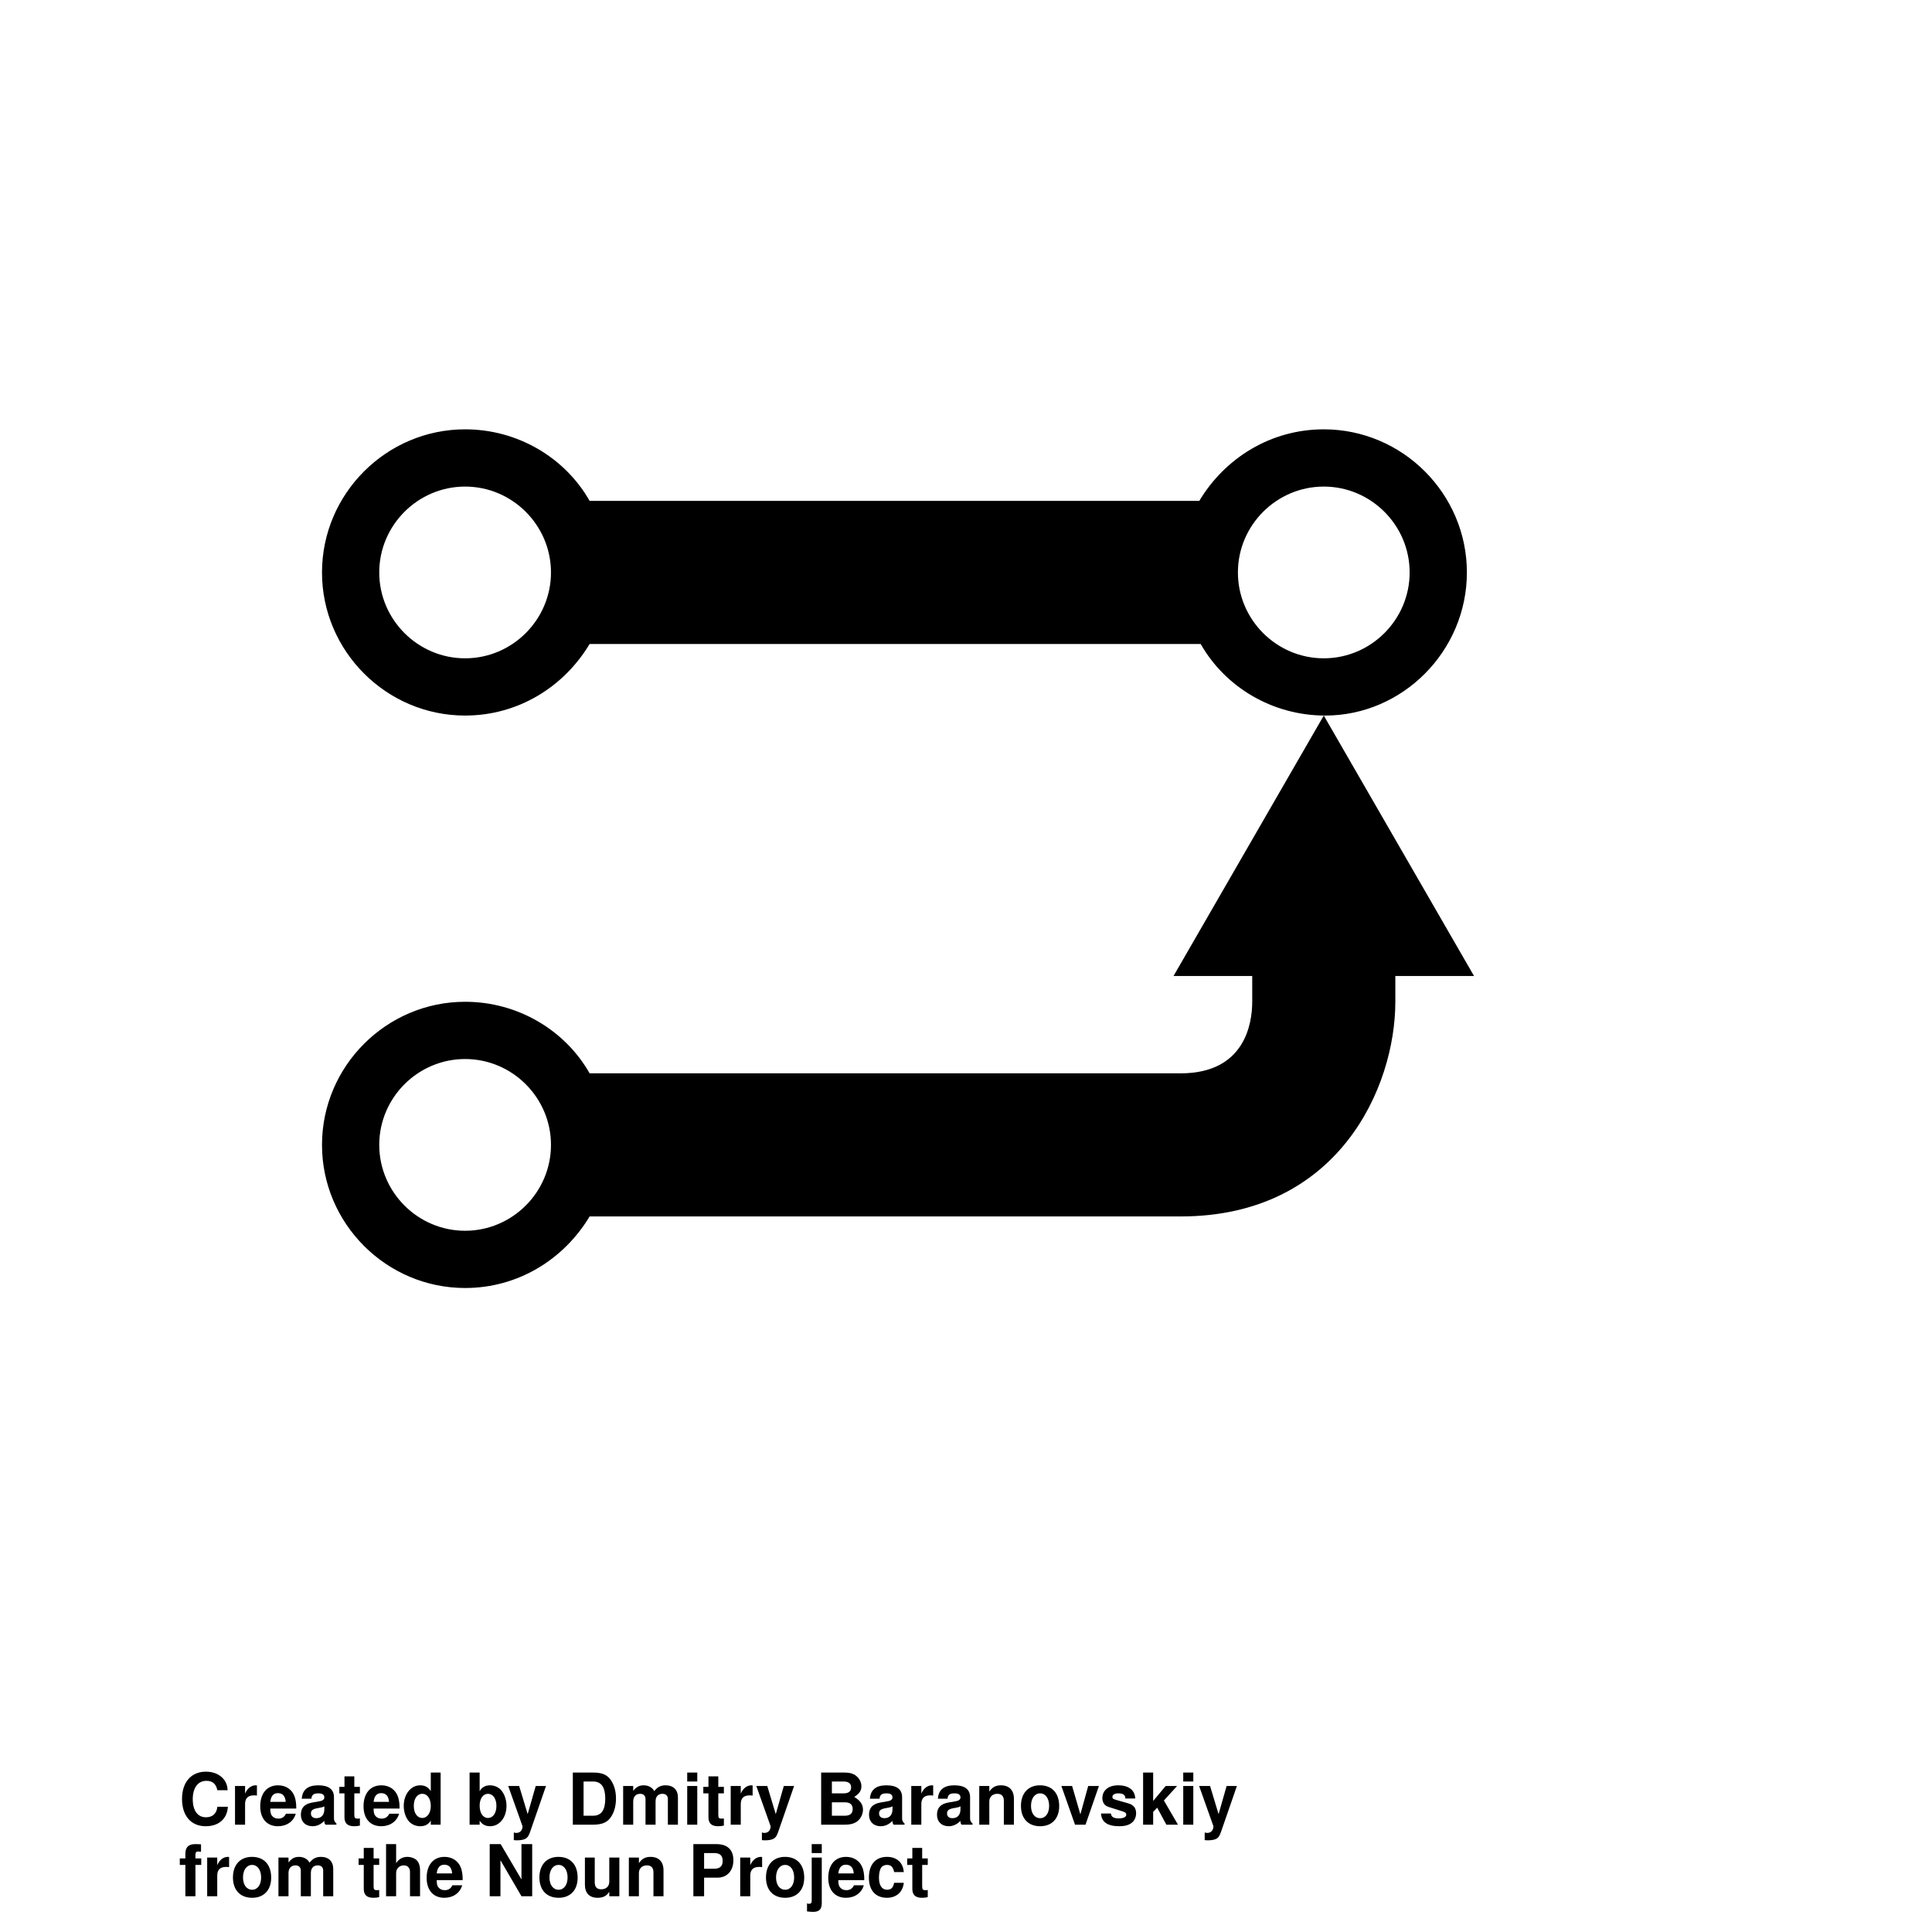
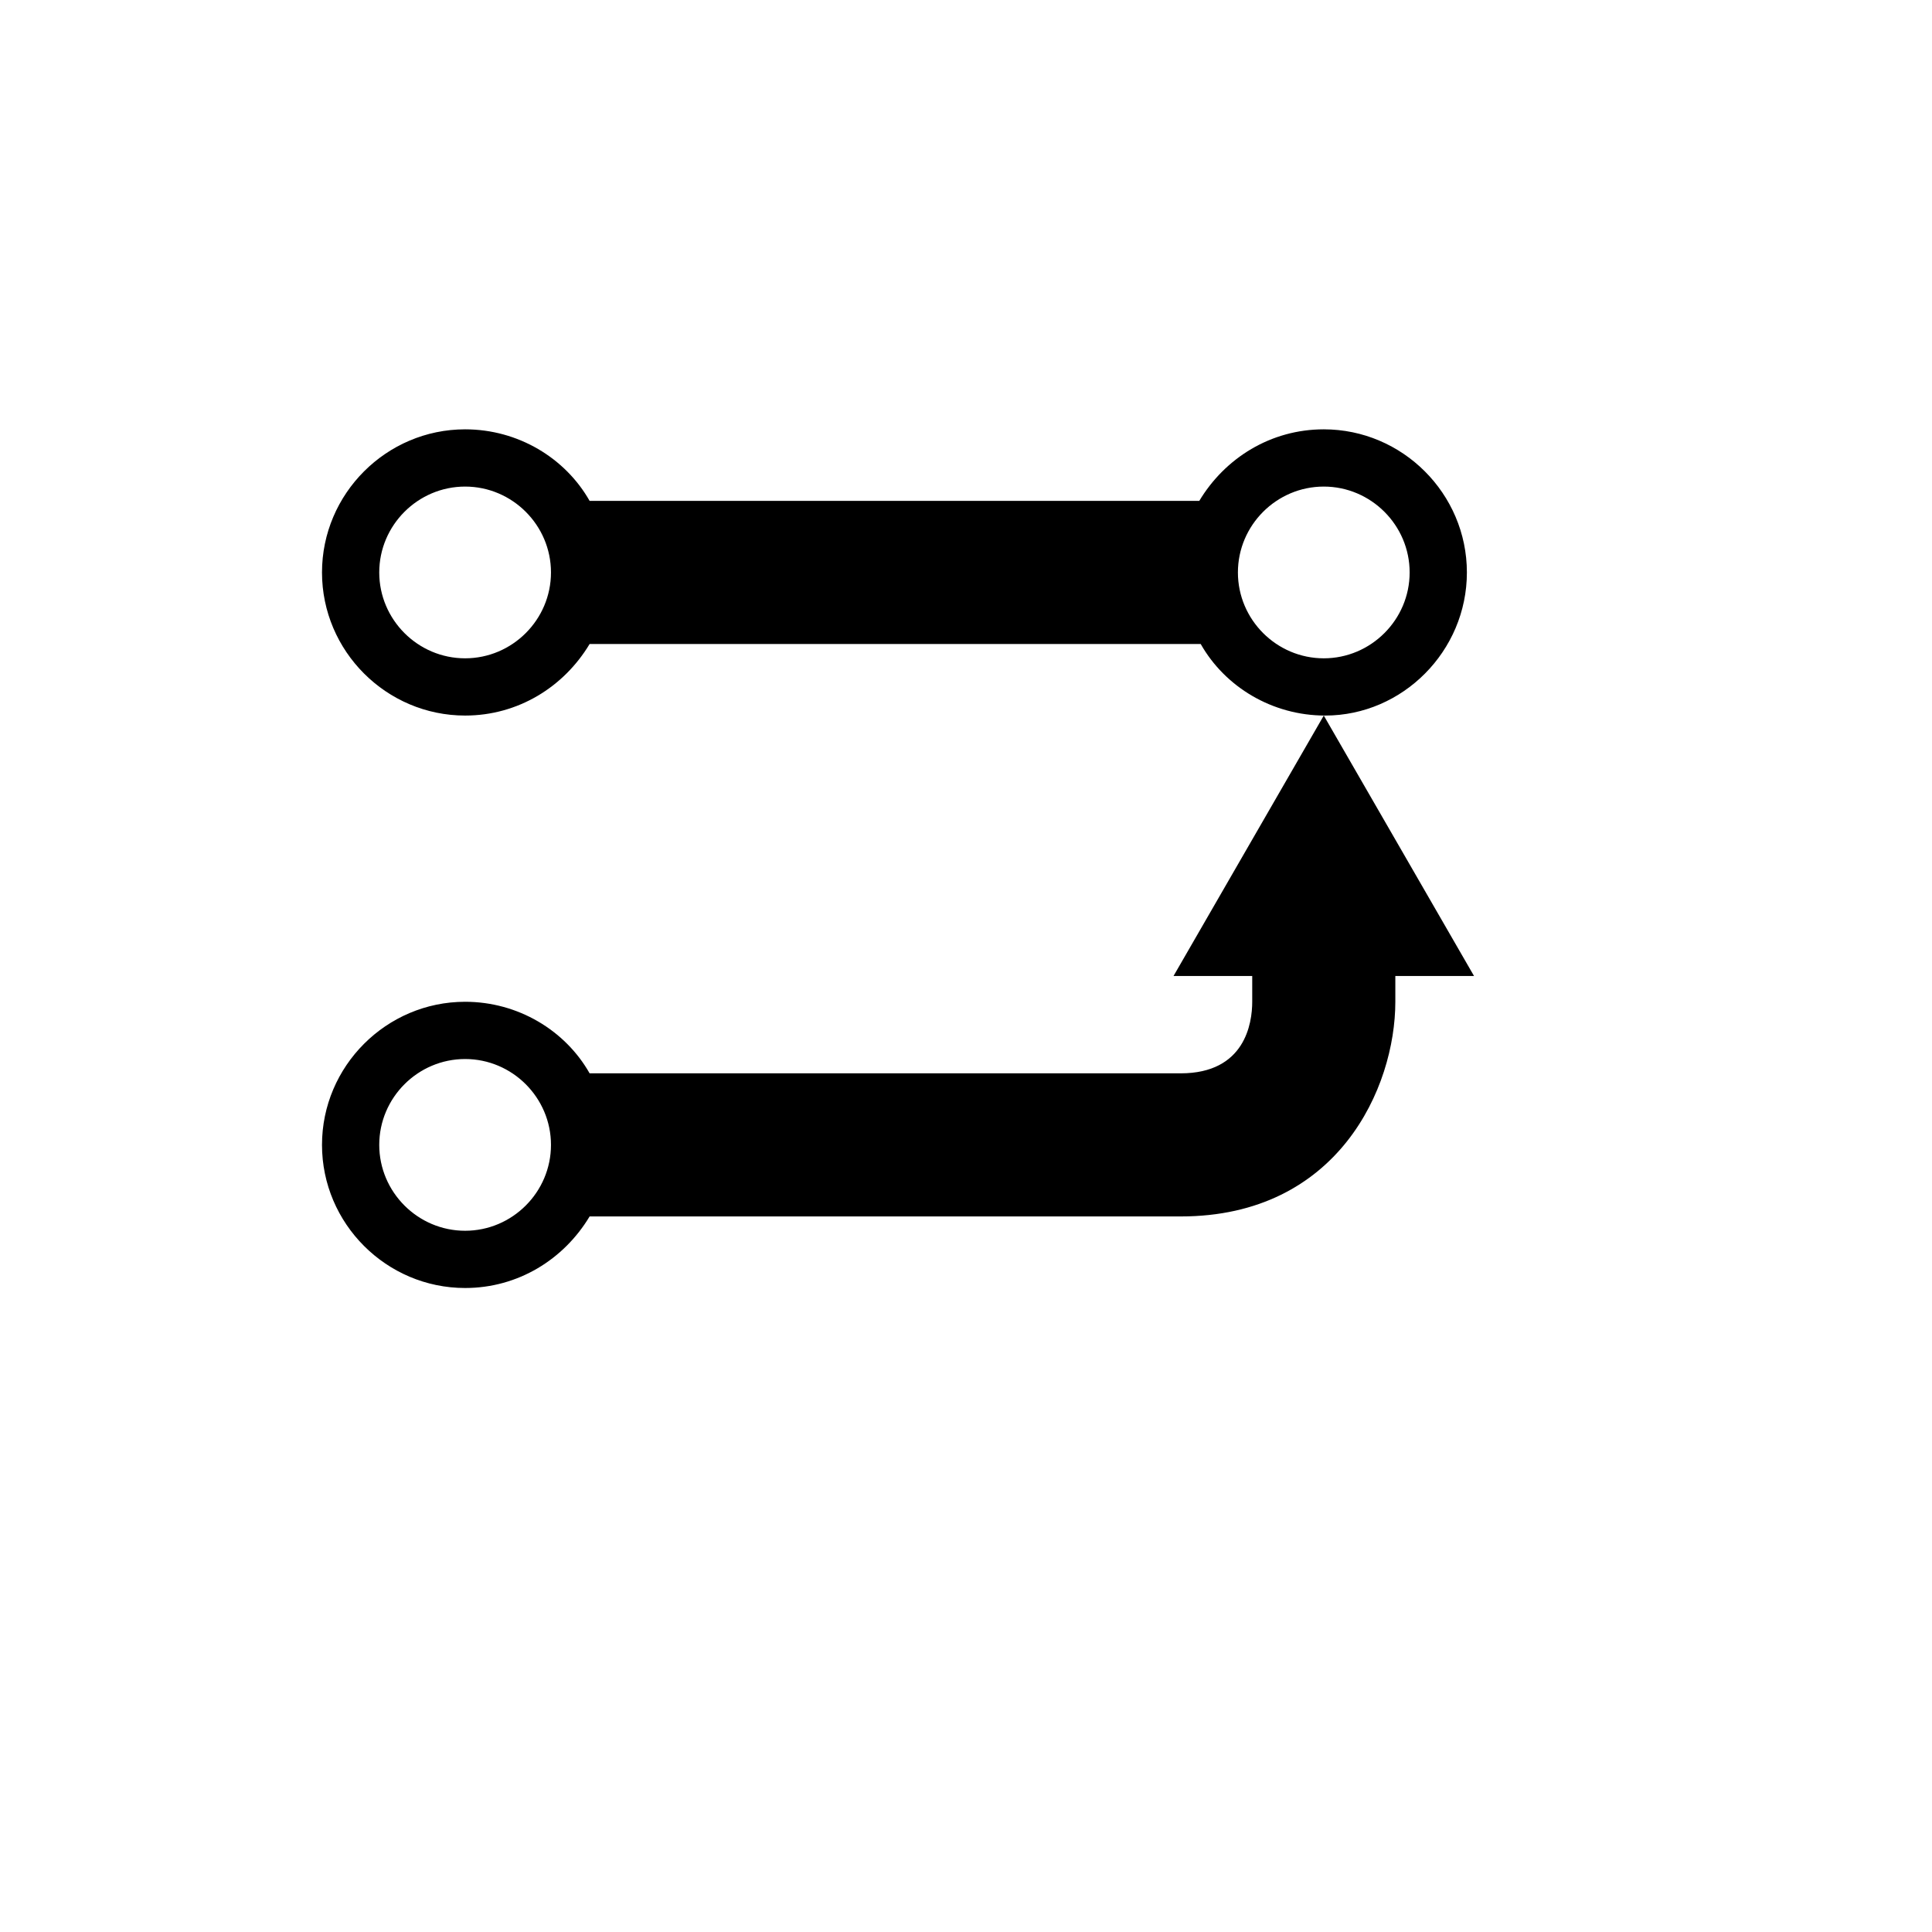
<svg xmlns="http://www.w3.org/2000/svg" version="1.1" id="Layer_1" x="0px" y="0px" viewBox="5.0 -10.0 100.0 135.0" enable-background="new 0 0 100 100" xml:space="preserve" height="100px" width="100px">
  <path id="merge3" d="M90,30c0-5.5-4.5-10-10-10c-3.7,0-6.9,2-8.7,5H28.7c-1.7-3-5-5-8.7-5c-5.5,0-10,4.5-10,10  c0,5.5,4.5,10,10,10c3.7,0,6.9-2,8.7-5h42.7c1.7,3,5,5,8.7,5C85.5,40,90,35.5,90,30z M20,36c-3.3,0-6-2.7-6-6s2.7-6,6-6s6,2.7,6,6  S23.3,36,20,36z M80,36c-3.3,0-6-2.7-6-6s2.7-6,6-6s6,2.7,6,6S83.3,36,80,36z M80,40L69.5,58.2H75V60c0,1.5-0.5,5-5,5H28.7  c-1.7-3-5-5-8.7-5c-5.5,0-10,4.5-10,10c0,5.5,4.5,10,10,10c3.7,0,6.9-2,8.7-5H70c11,0,15-9,15-15v-1.8h5.5L80,40z M20,76  c-3.3,0-6-2.7-6-6s2.7-6,6-6s6,2.7,6,6S23.3,76,20,76z" />
-   <text x="0.0" y="117.5" font-size="5.0" font-weight="bold" font-family="Helvetica Neue, Helvetica, Arial-Unicode, Arial, Sans-serif" fill="#000000">Created by Dmitry Baranovskiy</text>
-   <text x="0.0" y="122.5" font-size="5.0" font-weight="bold" font-family="Helvetica Neue, Helvetica, Arial-Unicode, Arial, Sans-serif" fill="#000000">from the Noun Project</text>
</svg>
